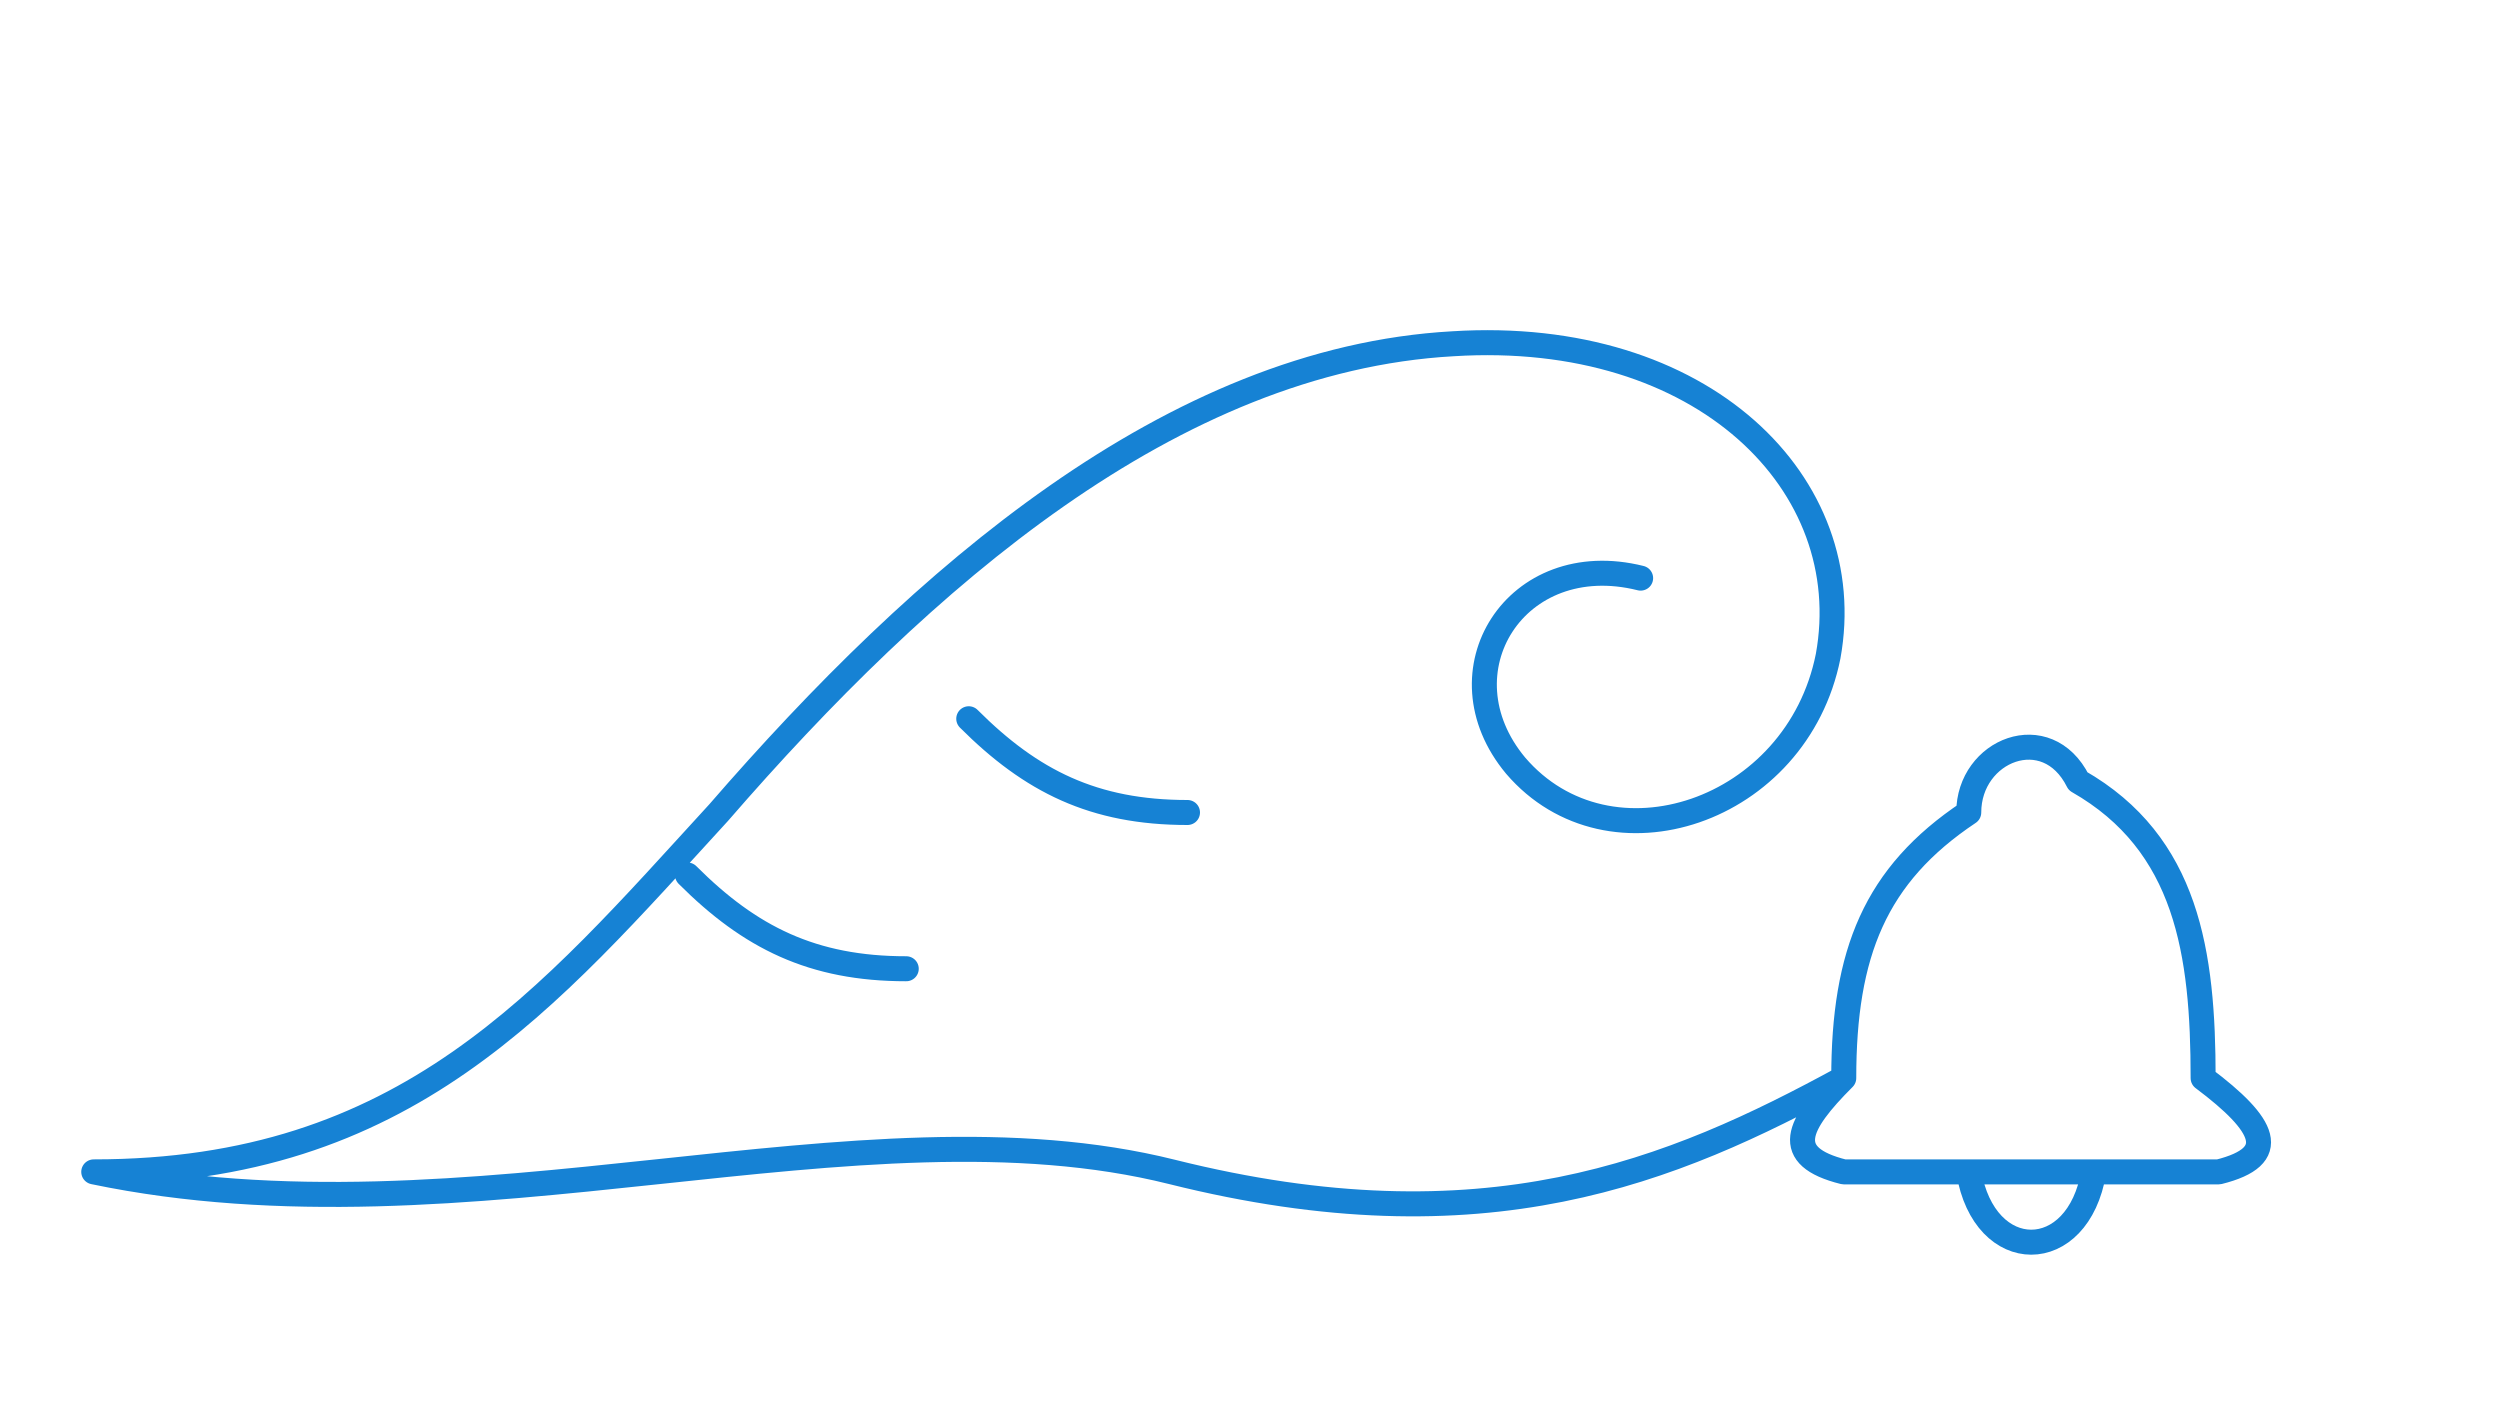
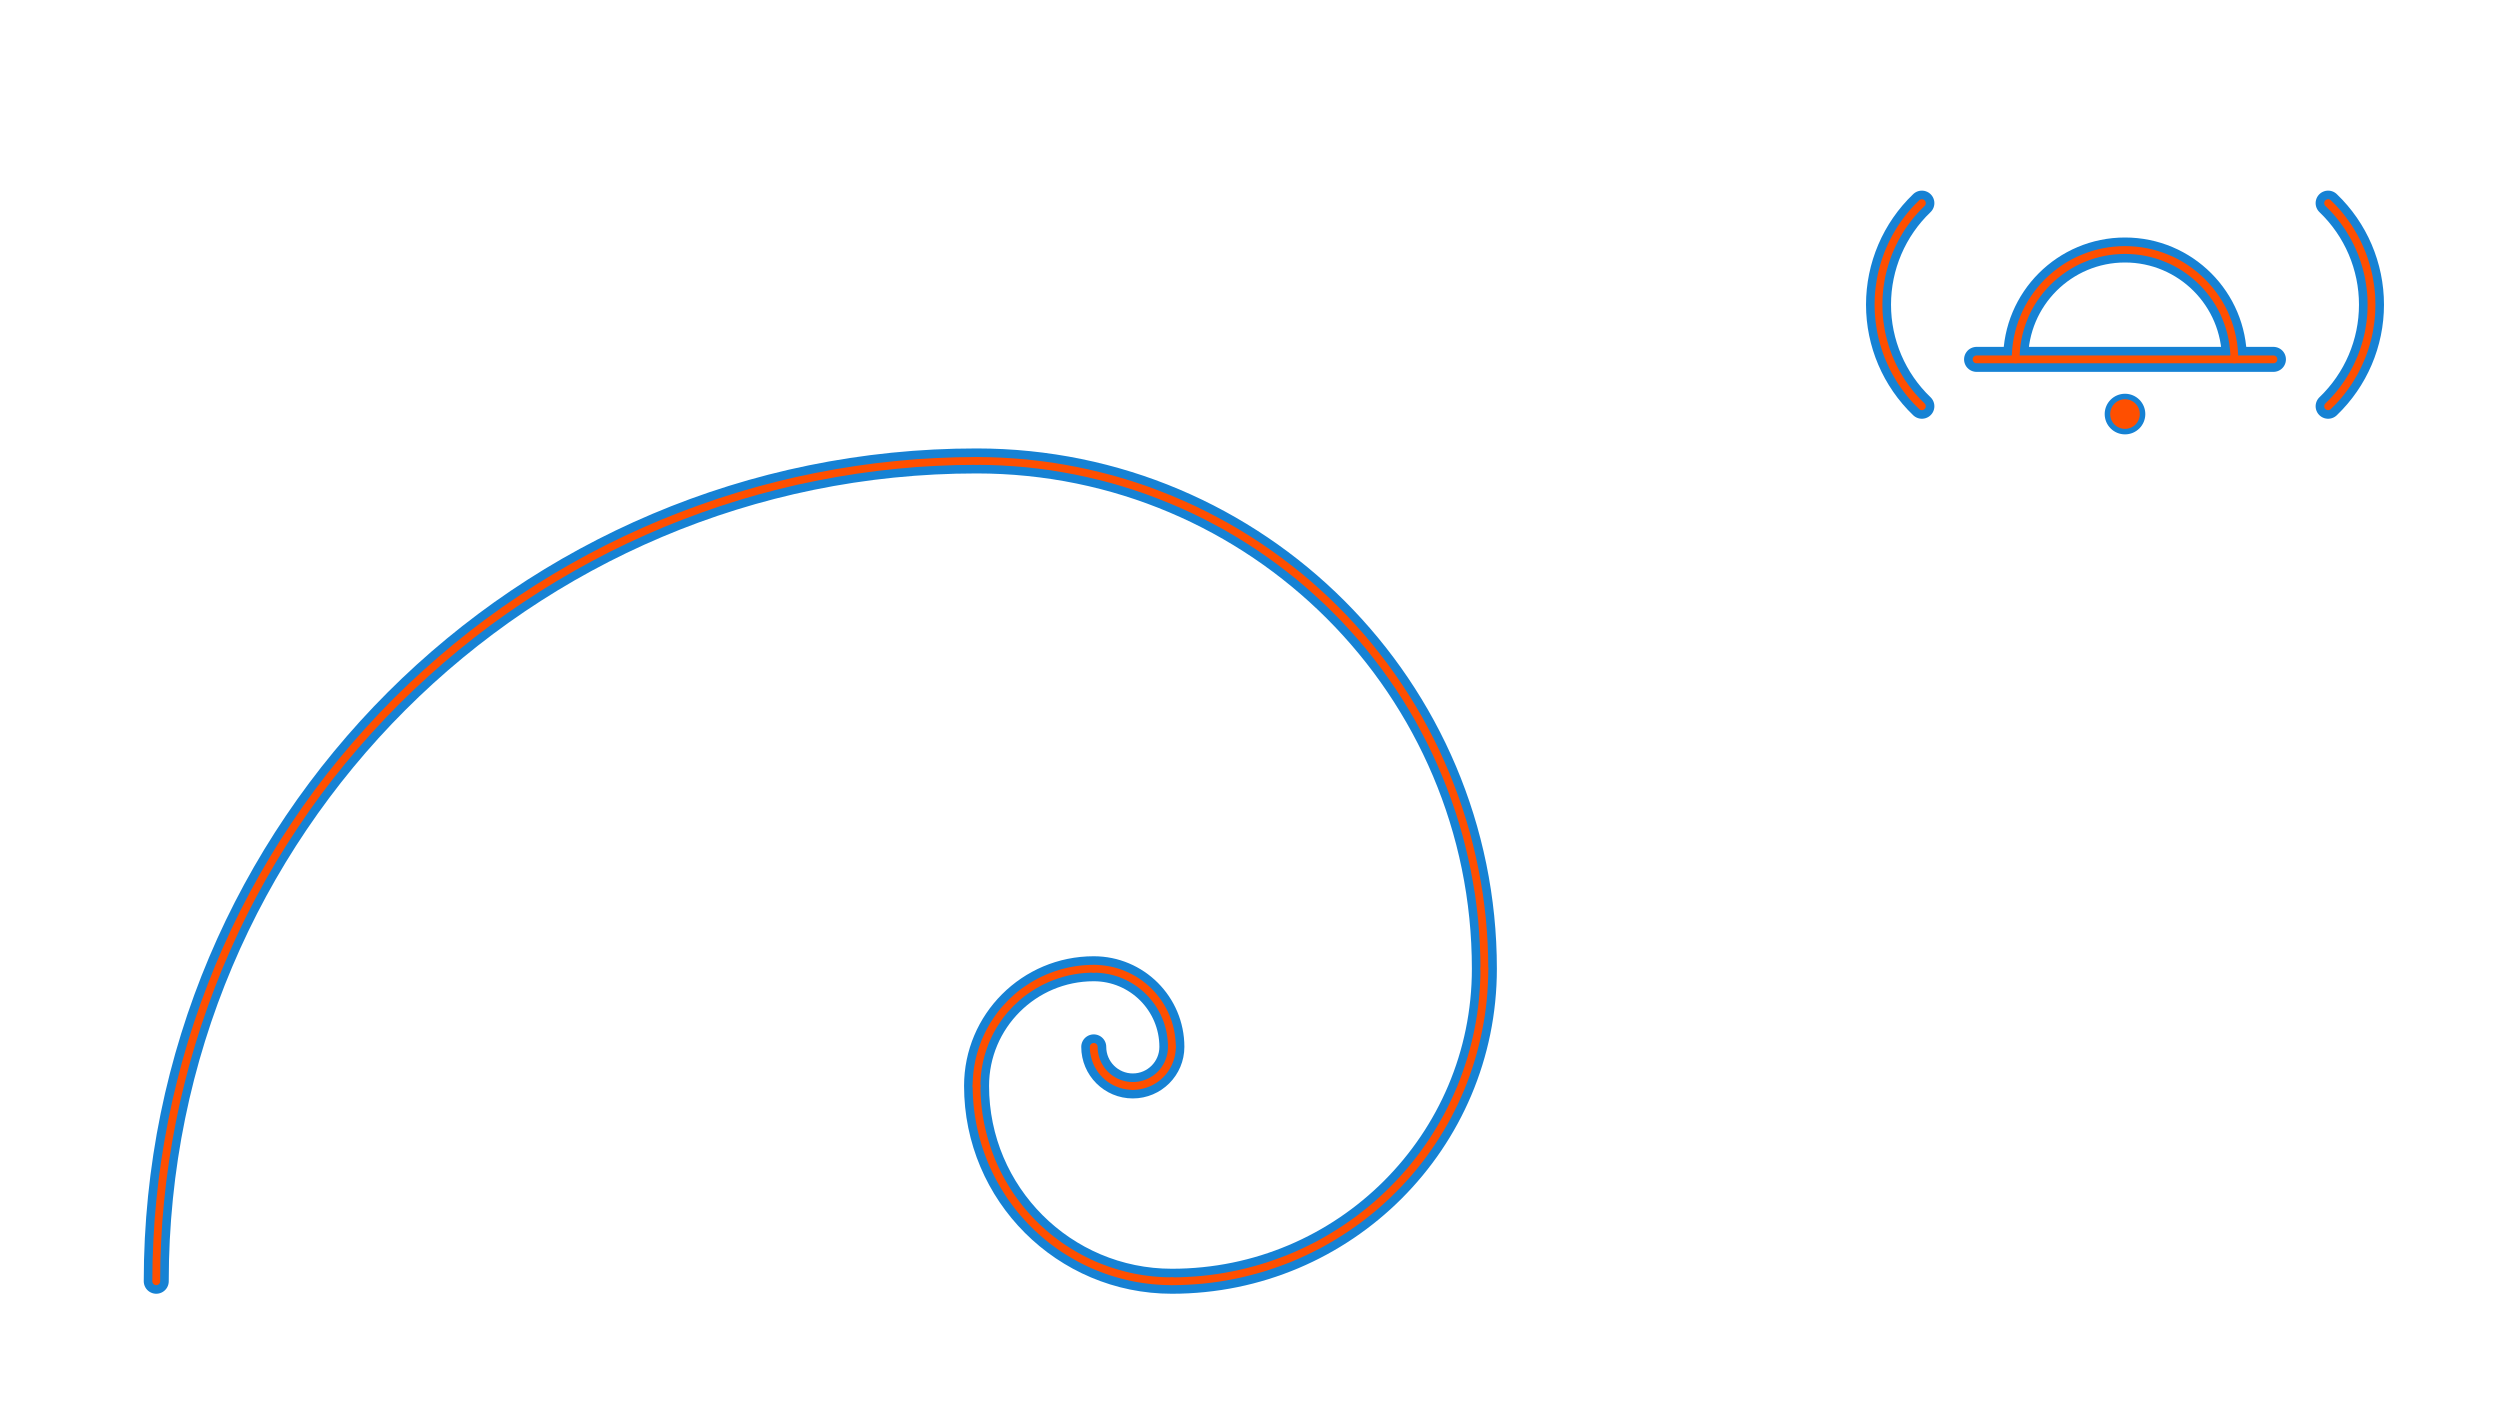
- <svg xmlns="http://www.w3.org/2000/svg" viewBox="0 0 320 180" width="320" height="180" role="img" aria-label="A wave that rings a bell: an original line drawing">
-   <path fill="none" stroke="#1682D4" stroke-width="3.2" stroke-linecap="round" stroke-linejoin="round" d="M12 150 C 52 150, 70 128, 92 104 C 118 74, 150 46, 186 44 C 218 42, 238 62, 234 84        C 230 104, 206 112, 194 98 C 184 86, 194 70, 210 74        M12 150 C 60 160, 110 140, 150 150 C 190 160, 214 150, 236 138        C 236 122, 240 112, 252 104 C 252 96, 262 92, 266 100 C 280 108, 282 122, 282 138        C 290 144, 292 148, 284 150 L 236 150 C 228 148, 230 144, 236 138        M252 150 C 254 162, 266 162, 268 150        M88 112 C 96 120, 104 124, 116 124 M124 92 C 132 100, 140 104, 152 104" />
+ <svg xmlns="http://www.w3.org/2000/svg" viewBox="0 0 320 180" width="320" height="180" role="img" aria-label="A Fibonacci wave and a bell, by @h0ffmann: an original line drawing, rendered from its Desmos expressions">
+   <g fill="none" stroke="#1682D4" stroke-width="3.2" stroke-linecap="round" stroke-linejoin="round">
+     <path d="M20 164 A 105 105 0 0 1 125 59 A 65 65 0 0 1 190 124 A 40 40 0 0 1 150 164 A 25 25 0 0 1 125 139 A 15 15 0 0 1 140 124 A 10 10 0 0 1 150 134 A 5 5 0 0 1 145 139 A 5 5 0 0 1 140 134" />
+     <path d="M258 46 A 14 14 0 0 1 286 46 M253 46 L 291 46 M246 26 A 18 18 0 0 0 246 52 M298 26 A 18 18 0 0 1 298 52" />
+     <circle cx="272" cy="53" r="2.6" fill="#1682D4" stroke="none" />
+   </g>
+   <g fill="none" stroke="#FF4F00" stroke-width="1" stroke-linecap="round" stroke-linejoin="round">
+     <polyline points="125.00,59.00 122.42,59.03 119.85,59.13 117.28,59.28 114.71,59.51 112.15,59.79 109.59,60.14 107.05,60.55 104.52,61.02 101.99,61.55 99.49,62.15 97.00,62.80 94.52,63.52 92.06,64.30 89.63,65.14 87.21,66.04 84.82,66.99 82.45,68.01 80.11,69.08 77.79,70.21 75.50,71.40 73.25,72.64 71.02,73.94 68.83,75.29 66.67,76.70 64.54,78.15 62.45,79.66 60.40,81.22 58.39,82.83 56.42,84.49 54.49,86.20 52.60,87.95 50.75,89.75 48.95,91.60 47.20,93.49 45.49,95.42 43.83,97.39 42.22,99.40 40.66,101.45 39.15,103.54 37.70,105.67 36.29,107.83 34.94,110.02 33.64,112.25 32.40,114.50 31.21,116.79 30.08,119.11 29.01,121.45 27.99,123.82 27.04,126.21 26.14,128.63 25.30,131.06 24.52,133.52 23.80,136.00 23.15,138.49 22.55,140.99 22.02,143.52 21.55,146.05 21.14,148.59 20.79,151.15 20.51,153.71 20.28,156.28 20.13,158.85 20.03,161.42 20.00,164.00" />
+     <polyline points="190.00,124.00 189.98,122.40 189.92,120.81 189.82,119.22 189.69,117.63 189.51,116.04 189.30,114.46 189.04,112.89 188.75,111.32 188.42,109.76 188.05,108.21 187.65,106.66 187.20,105.13 186.72,103.61 186.20,102.10 185.64,100.61 185.05,99.13 184.42,97.66 183.76,96.21 183.06,94.78 182.32,93.36 181.56,91.96 180.75,90.58 179.92,89.23 179.05,87.89 178.14,86.57 177.21,85.28 176.24,84.01 175.25,82.76 174.22,81.54 173.16,80.35 172.08,79.18 170.96,78.04 169.82,76.92 168.65,75.84 167.46,74.78 166.24,73.75 164.99,72.76 163.72,71.79 162.43,70.86 161.11,69.95 159.77,69.08 158.42,68.25 157.04,67.44 155.64,66.68 154.22,65.94 152.79,65.24 151.34,64.58 149.87,63.95 148.39,63.36 146.90,62.80 145.39,62.28 143.87,61.80 142.34,61.35 140.79,60.95 139.24,60.58 137.68,60.25 136.11,59.96 134.54,59.70 132.96,59.49 131.37,59.31 129.78,59.18 128.19,59.08 126.60,59.02 125.00,59.00" />
+     <polyline points="150.00,164.00 150.98,163.99 151.96,163.95 152.94,163.89 153.92,163.81 154.90,163.70 155.87,163.57 156.84,163.41 157.80,163.23 158.76,163.03 159.72,162.80 160.67,162.55 161.61,162.28 162.55,161.98 163.48,161.66 164.40,161.32 165.31,160.96 166.21,160.57 167.10,160.16 167.98,159.73 168.86,159.28 169.72,158.80 170.56,158.31 171.40,157.79 172.22,157.26 173.03,156.70 173.83,156.13 174.61,155.53 175.38,154.92 176.13,154.29 176.86,153.64 177.58,152.97 178.28,152.28 178.97,151.58 179.64,150.86 180.29,150.13 180.92,149.38 181.53,148.61 182.13,147.83 182.70,147.03 183.26,146.22 183.79,145.40 184.31,144.56 184.80,143.72 185.28,142.86 185.73,141.98 186.16,141.10 186.57,140.21 186.96,139.31 187.32,138.40 187.66,137.48 187.98,136.55 188.28,135.61 188.55,134.67 188.80,133.72 189.03,132.76 189.23,131.80 189.41,130.84 189.57,129.87 189.70,128.90 189.81,127.92 189.89,126.94 189.95,125.96 189.99,124.98 190.00,124.00" />
+     <polyline points="125.00,139.00 125.01,139.61 125.03,140.23 125.07,140.84 125.12,141.45 125.19,142.06 125.27,142.67 125.37,143.27 125.48,143.88 125.61,144.48 125.75,145.07 125.91,145.67 126.08,146.26 126.26,146.84 126.46,147.42 126.68,148.00 126.90,148.57 127.14,149.13 127.40,149.69 127.67,150.24 127.95,150.78 128.25,151.32 128.56,151.85 128.88,152.37 129.21,152.89 129.56,153.40 129.92,153.89 130.29,154.38 130.67,154.86 131.07,155.33 131.48,155.79 131.89,156.24 132.32,156.68 132.76,157.11 133.21,157.52 133.67,157.93 134.14,158.33 134.62,158.71 135.11,159.08 135.60,159.44 136.11,159.79 136.63,160.12 137.15,160.44 137.68,160.75 138.22,161.05 138.76,161.33 139.31,161.60 139.87,161.86 140.43,162.10 141.00,162.32 141.58,162.54 142.16,162.74 142.74,162.92 143.33,163.09 143.93,163.25 144.52,163.39 145.12,163.52 145.73,163.63 146.33,163.73 146.94,163.81 147.55,163.88 148.16,163.93 148.77,163.97 149.39,163.99 150.00,164.00" />
+     <polyline points="140.00,124.00 139.63,124.00 139.26,124.02 138.90,124.04 138.53,124.07 138.16,124.11 137.80,124.16 137.44,124.22 137.07,124.29 136.71,124.36 136.36,124.45 136.00,124.54 135.65,124.65 135.29,124.76 134.95,124.88 134.60,125.01 134.26,125.14 133.92,125.29 133.59,125.44 133.26,125.60 132.93,125.77 132.61,125.95 132.29,126.13 131.98,126.33 131.67,126.53 131.36,126.74 131.06,126.95 130.77,127.17 130.48,127.40 130.20,127.64 129.93,127.89 129.66,128.14 129.39,128.39 129.14,128.66 128.89,128.93 128.64,129.20 128.40,129.48 128.17,129.77 127.95,130.06 127.74,130.36 127.53,130.67 127.33,130.98 127.13,131.29 126.95,131.61 126.77,131.93 126.60,132.26 126.44,132.59 126.29,132.92 126.14,133.26 126.01,133.60 125.88,133.95 125.76,134.29 125.65,134.65 125.54,135.00 125.45,135.36 125.36,135.71 125.29,136.07 125.22,136.44 125.16,136.80 125.11,137.16 125.07,137.53 125.04,137.90 125.02,138.26 125.00,138.63 125.00,139.00" />
+     <polyline points="150.00,134.00 150.00,133.75 149.99,133.51 149.97,133.26 149.95,133.02 149.92,132.78 149.89,132.53 149.85,132.29 149.81,132.05 149.76,131.81 149.70,131.57 149.64,131.33 149.57,131.10 149.50,130.86 149.42,130.63 149.33,130.40 149.24,130.17 149.14,129.95 149.04,129.72 148.93,129.50 148.82,129.29 148.70,129.07 148.58,128.86 148.45,128.65 148.31,128.44 148.18,128.24 148.03,128.04 147.88,127.85 147.73,127.66 147.57,127.47 147.41,127.28 147.24,127.10 147.07,126.93 146.90,126.76 146.72,126.59 146.53,126.43 146.34,126.27 146.15,126.12 145.96,125.97 145.76,125.82 145.56,125.69 145.35,125.55 145.14,125.42 144.93,125.30 144.71,125.18 144.50,125.07 144.28,124.96 144.05,124.86 143.83,124.76 143.60,124.67 143.37,124.58 143.14,124.50 142.90,124.43 142.67,124.36 142.43,124.30 142.19,124.24 141.95,124.19 141.71,124.15 141.47,124.11 141.22,124.08 140.98,124.05 140.74,124.03 140.49,124.01 140.25,124.00 140.00,124.00" />
+     <polyline points="145.00,139.00 145.12,139.00 145.25,138.99 145.37,138.99 145.49,138.98 145.61,138.96 145.73,138.95 145.85,138.93 145.98,138.90 146.10,138.88 146.21,138.85 146.33,138.82 146.45,138.78 146.57,138.75 146.68,138.71 146.80,138.66 146.91,138.62 147.03,138.57 147.14,138.52 147.25,138.47 147.36,138.41 147.46,138.35 147.57,138.29 147.67,138.22 147.78,138.16 147.88,138.09 147.98,138.02 148.08,137.94 148.17,137.87 148.27,137.79 148.36,137.70 148.45,137.62 148.54,137.54 148.62,137.45 148.70,137.36 148.79,137.27 148.87,137.17 148.94,137.08 149.02,136.98 149.09,136.88 149.16,136.78 149.22,136.67 149.29,136.57 149.35,136.46 149.41,136.36 149.47,136.25 149.52,136.14 149.57,136.03 149.62,135.91 149.66,135.80 149.71,135.68 149.75,135.57 149.78,135.45 149.82,135.33 149.85,135.21 149.88,135.10 149.90,134.98 149.93,134.85 149.95,134.73 149.96,134.61 149.98,134.49 149.99,134.37 149.99,134.25 150.00,134.12 150.00,134.00" />
+     <polyline points="140.00,134.00 140.00,134.12 140.01,134.25 140.01,134.37 140.02,134.49 140.04,134.61 140.05,134.73 140.07,134.85 140.10,134.98 140.12,135.10 140.15,135.21 140.18,135.33 140.22,135.45 140.25,135.57 140.29,135.68 140.34,135.80 140.38,135.91 140.43,136.03 140.48,136.14 140.53,136.25 140.59,136.36 140.65,136.46 140.71,136.57 140.78,136.67 140.84,136.78 140.91,136.88 140.98,136.98 141.06,137.08 141.13,137.17 141.21,137.27 141.30,137.36 141.38,137.45 141.46,137.54 141.55,137.62 141.64,137.70 141.73,137.79 141.83,137.87 141.92,137.94 142.02,138.02 142.12,138.09 142.22,138.16 142.33,138.22 142.43,138.29 142.54,138.35 142.64,138.41 142.75,138.47 142.86,138.52 142.97,138.57 143.09,138.62 143.20,138.66 143.32,138.71 143.43,138.75 143.55,138.78 143.67,138.82 143.79,138.85 143.90,138.88 144.02,138.90 144.15,138.93 144.27,138.95 144.39,138.96 144.51,138.98 144.63,138.99 144.75,138.99 144.88,139.00 145.00,139.00" />
+     <polyline points="286.00,46.00 285.98,45.31 285.93,44.63 285.85,43.95 285.73,43.27 285.58,42.60 285.40,41.94 285.18,41.28 284.93,40.64 284.66,40.01 284.35,39.40 284.01,38.80 283.64,38.22 283.24,37.66 282.82,37.12 282.37,36.60 281.90,36.10 281.40,35.63 280.88,35.18 280.34,34.76 279.78,34.36 279.20,33.99 278.60,33.65 277.99,33.34 277.36,33.07 276.72,32.82 276.06,32.60 275.40,32.42 274.73,32.27 274.05,32.15 273.37,32.07 272.69,32.02 272.00,32.00 271.31,32.02 270.63,32.07 269.95,32.15 269.27,32.27 268.60,32.42 267.94,32.60 267.28,32.82 266.64,33.07 266.01,33.34 265.40,33.65 264.80,33.99 264.22,34.36 263.66,34.76 263.12,35.18 262.60,35.63 262.10,36.10 261.63,36.60 261.18,37.12 260.76,37.66 260.36,38.22 259.99,38.80 259.65,39.40 259.34,40.01 259.07,40.64 258.82,41.28 258.60,41.94 258.42,42.60 258.27,43.27 258.15,43.95 258.07,44.63 258.02,45.31 258.00,46.00" />
+     <polyline points="253.00,46.00 253.59,46.00 254.19,46.00 254.78,46.00 255.38,46.00 255.97,46.00 256.56,46.00 257.16,46.00 257.75,46.00 258.34,46.00 258.94,46.00 259.53,46.00 260.12,46.00 260.72,46.00 261.31,46.00 261.91,46.00 262.50,46.00 263.09,46.00 263.69,46.00 264.28,46.00 264.88,46.00 265.47,46.00 266.06,46.00 266.66,46.00 267.25,46.00 267.84,46.00 268.44,46.00 269.03,46.00 269.62,46.00 270.22,46.00 270.81,46.00 271.41,46.00 272.00,46.00 272.59,46.00 273.19,46.00 273.78,46.00 274.38,46.00 274.97,46.00 275.56,46.00 276.16,46.00 276.75,46.00 277.34,46.00 277.94,46.00 278.53,46.00 279.12,46.00 279.72,46.00 280.31,46.00 280.91,46.00 281.50,46.00 282.09,46.00 282.69,46.00 283.28,46.00 283.88,46.00 284.47,46.00 285.06,46.00 285.66,46.00 286.25,46.00 286.84,46.00 287.44,46.00 288.03,46.00 288.62,46.00 289.22,46.00 289.81,46.00 290.41,46.00 291.00,46.00" />
+     <polyline points="246.00,26.00 245.68,26.32 245.36,26.64 245.05,26.98 244.75,27.32 244.46,27.67 244.18,28.03 243.91,28.39 243.65,28.76 243.39,29.13 243.15,29.52 242.92,29.91 242.69,30.30 242.48,30.70 242.27,31.11 242.08,31.52 241.90,31.93 241.72,32.35 241.56,32.78 241.41,33.20 241.27,33.64 241.14,34.07 241.02,34.51 240.91,34.95 240.81,35.39 240.73,35.84 240.66,36.29 240.59,36.74 240.54,37.19 240.50,37.64 240.47,38.09 240.46,38.55 240.45,39.00 240.46,39.45 240.47,39.91 240.50,40.36 240.54,40.81 240.59,41.26 240.66,41.71 240.73,42.16 240.81,42.61 240.91,43.05 241.02,43.49 241.14,43.93 241.27,44.36 241.41,44.80 241.56,45.22 241.72,45.65 241.90,46.07 242.08,46.48 242.27,46.89 242.48,47.30 242.69,47.70 242.92,48.09 243.15,48.48 243.39,48.87 243.65,49.24 243.91,49.61 244.18,49.97 244.46,50.33 244.75,50.68 245.05,51.02 245.36,51.36 245.68,51.68 246.00,52.00" />
+     <polyline points="298.00,52.00 298.32,51.68 298.64,51.36 298.95,51.02 299.25,50.68 299.54,50.33 299.82,49.97 300.09,49.61 300.35,49.24 300.61,48.87 300.85,48.48 301.08,48.09 301.31,47.70 301.52,47.30 301.73,46.89 301.92,46.48 302.10,46.07 302.28,45.65 302.44,45.22 302.59,44.80 302.73,44.36 302.86,43.93 302.98,43.49 303.09,43.05 303.19,42.61 303.27,42.16 303.34,41.71 303.41,41.26 303.46,40.81 303.50,40.36 303.53,39.91 303.54,39.45 303.55,39.00 303.54,38.55 303.53,38.09 303.50,37.64 303.46,37.19 303.41,36.74 303.34,36.29 303.27,35.84 303.19,35.39 303.09,34.95 302.98,34.51 302.86,34.07 302.73,33.64 302.59,33.20 302.44,32.78 302.28,32.35 302.10,31.93 301.92,31.52 301.73,31.11 301.52,30.70 301.31,30.30 301.08,29.91 300.85,29.52 300.61,29.13 300.35,28.76 300.09,28.39 299.82,28.03 299.54,27.67 299.25,27.32 298.95,26.98 298.64,26.64 298.32,26.32 298.00,26.00" />
+     <circle cx="272" cy="53" r="1.4" fill="#FF4F00" />
+   </g>
</svg>
